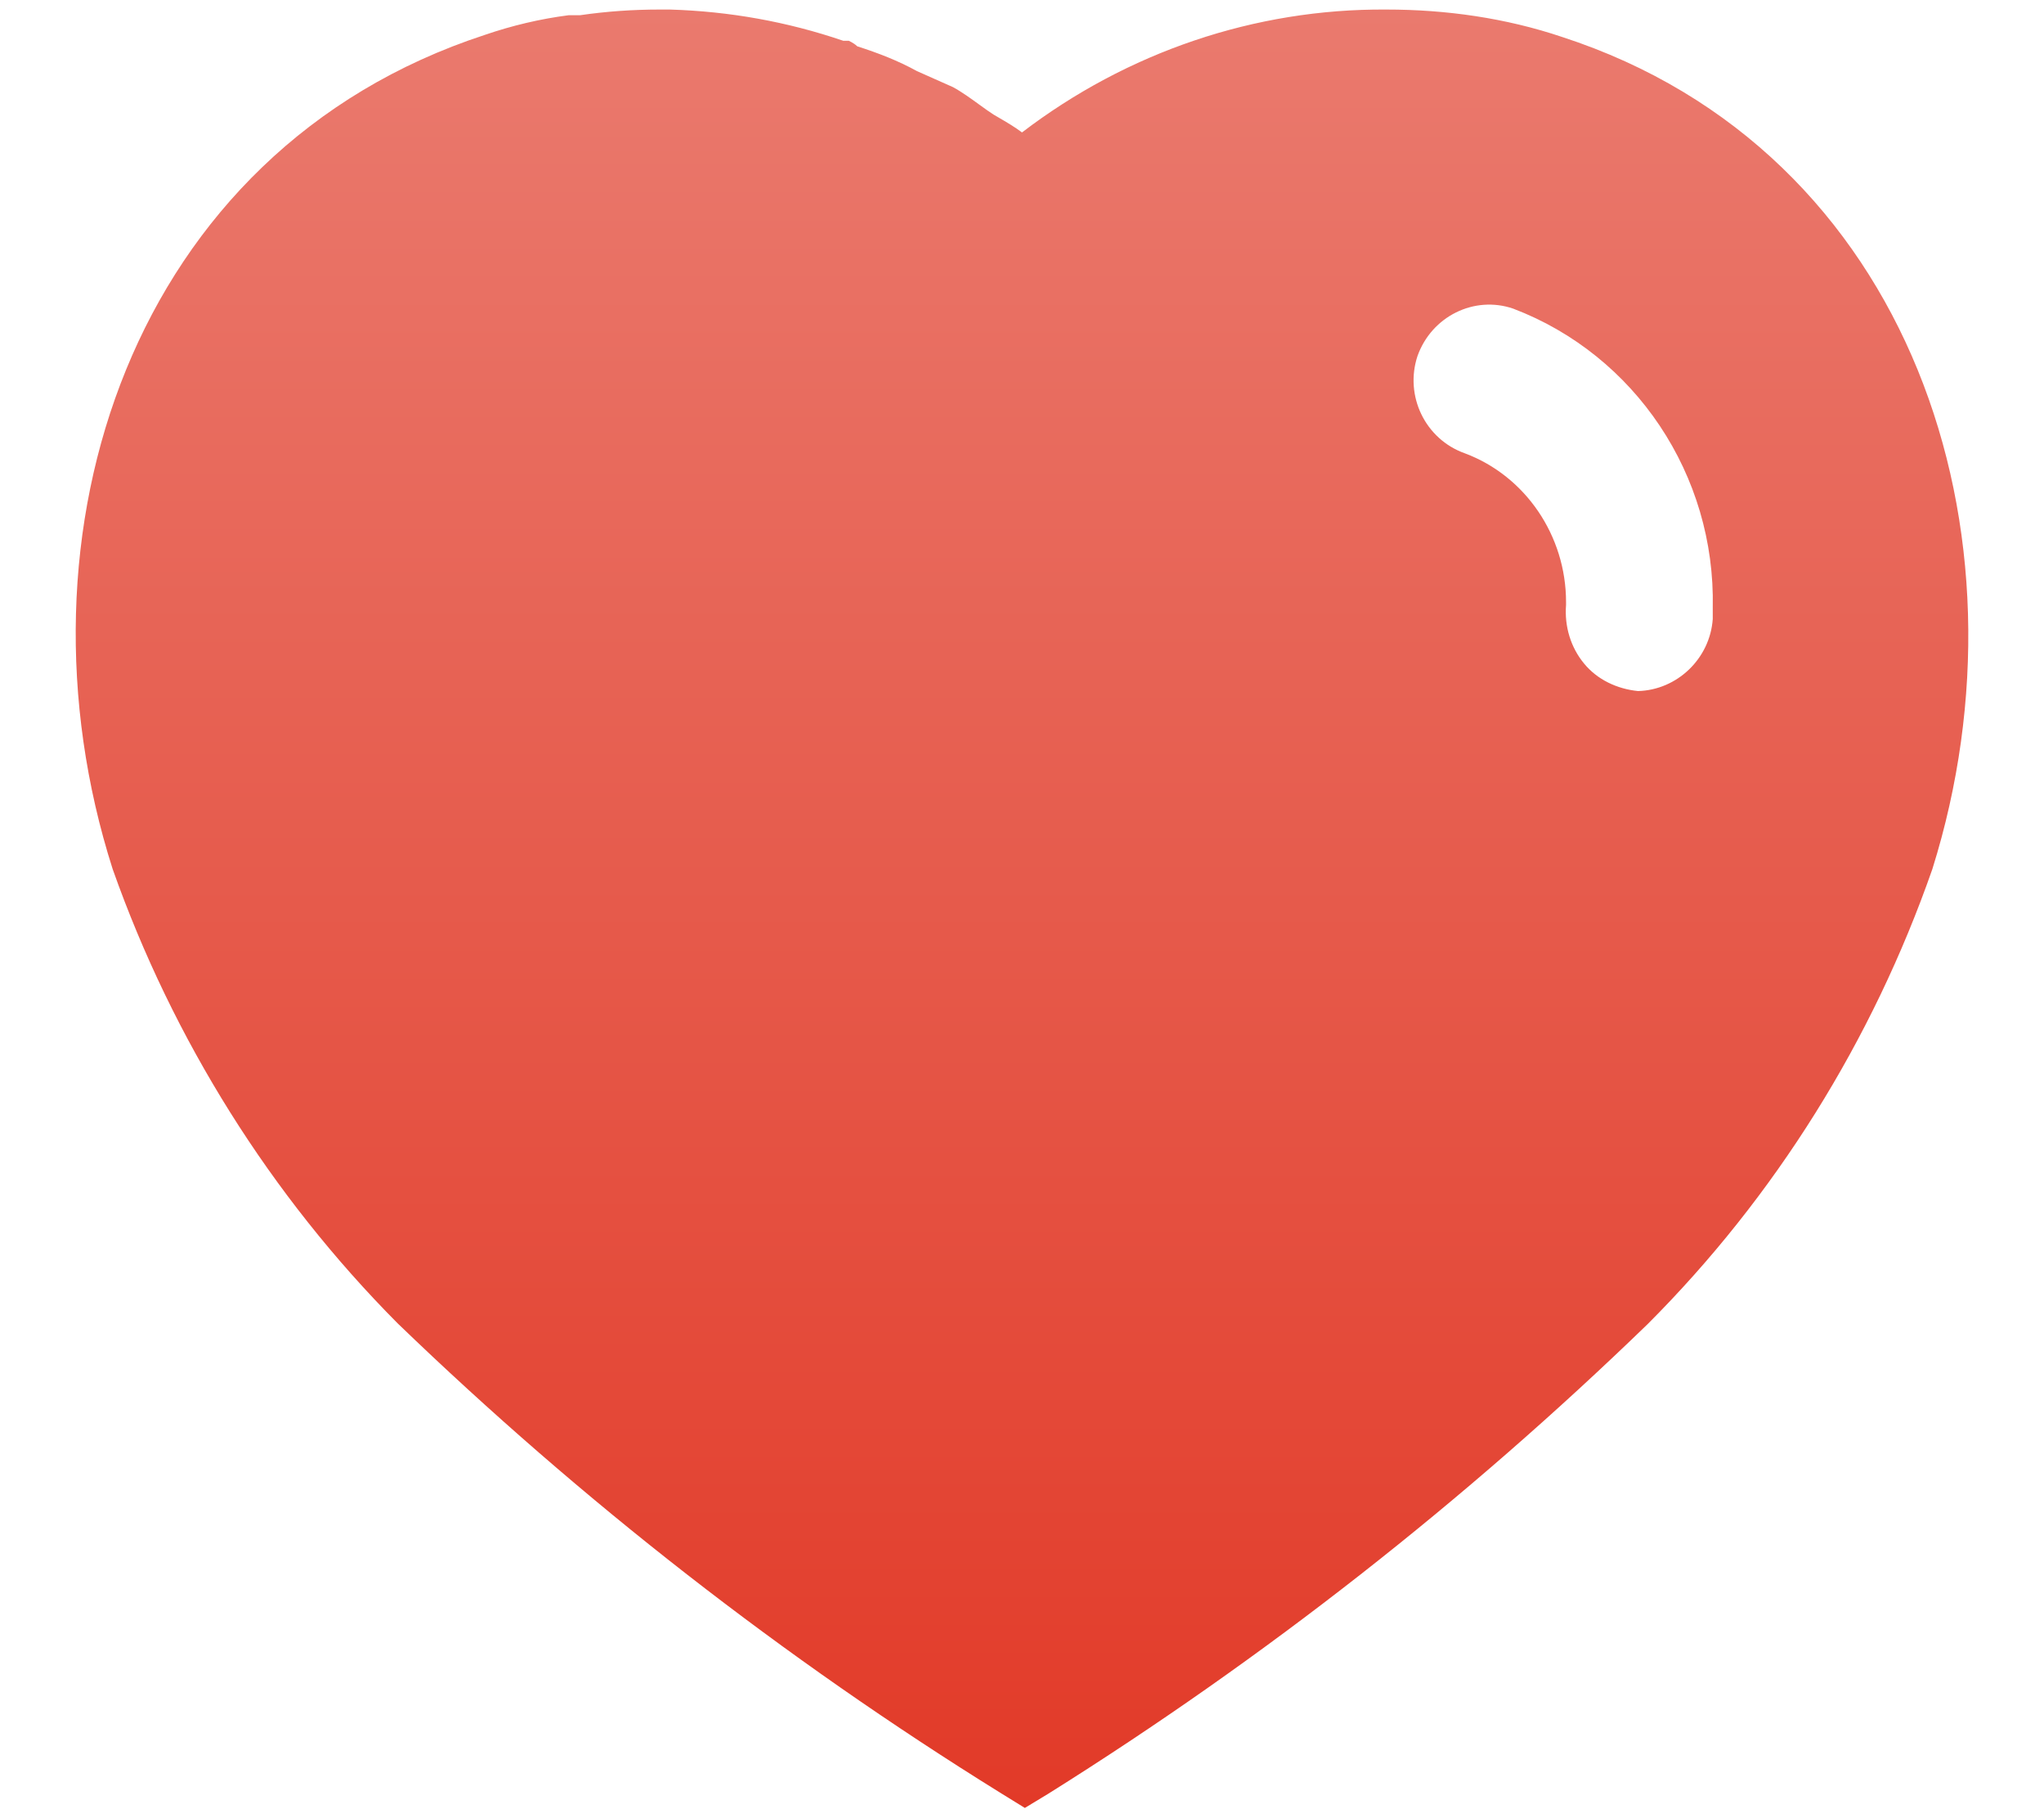
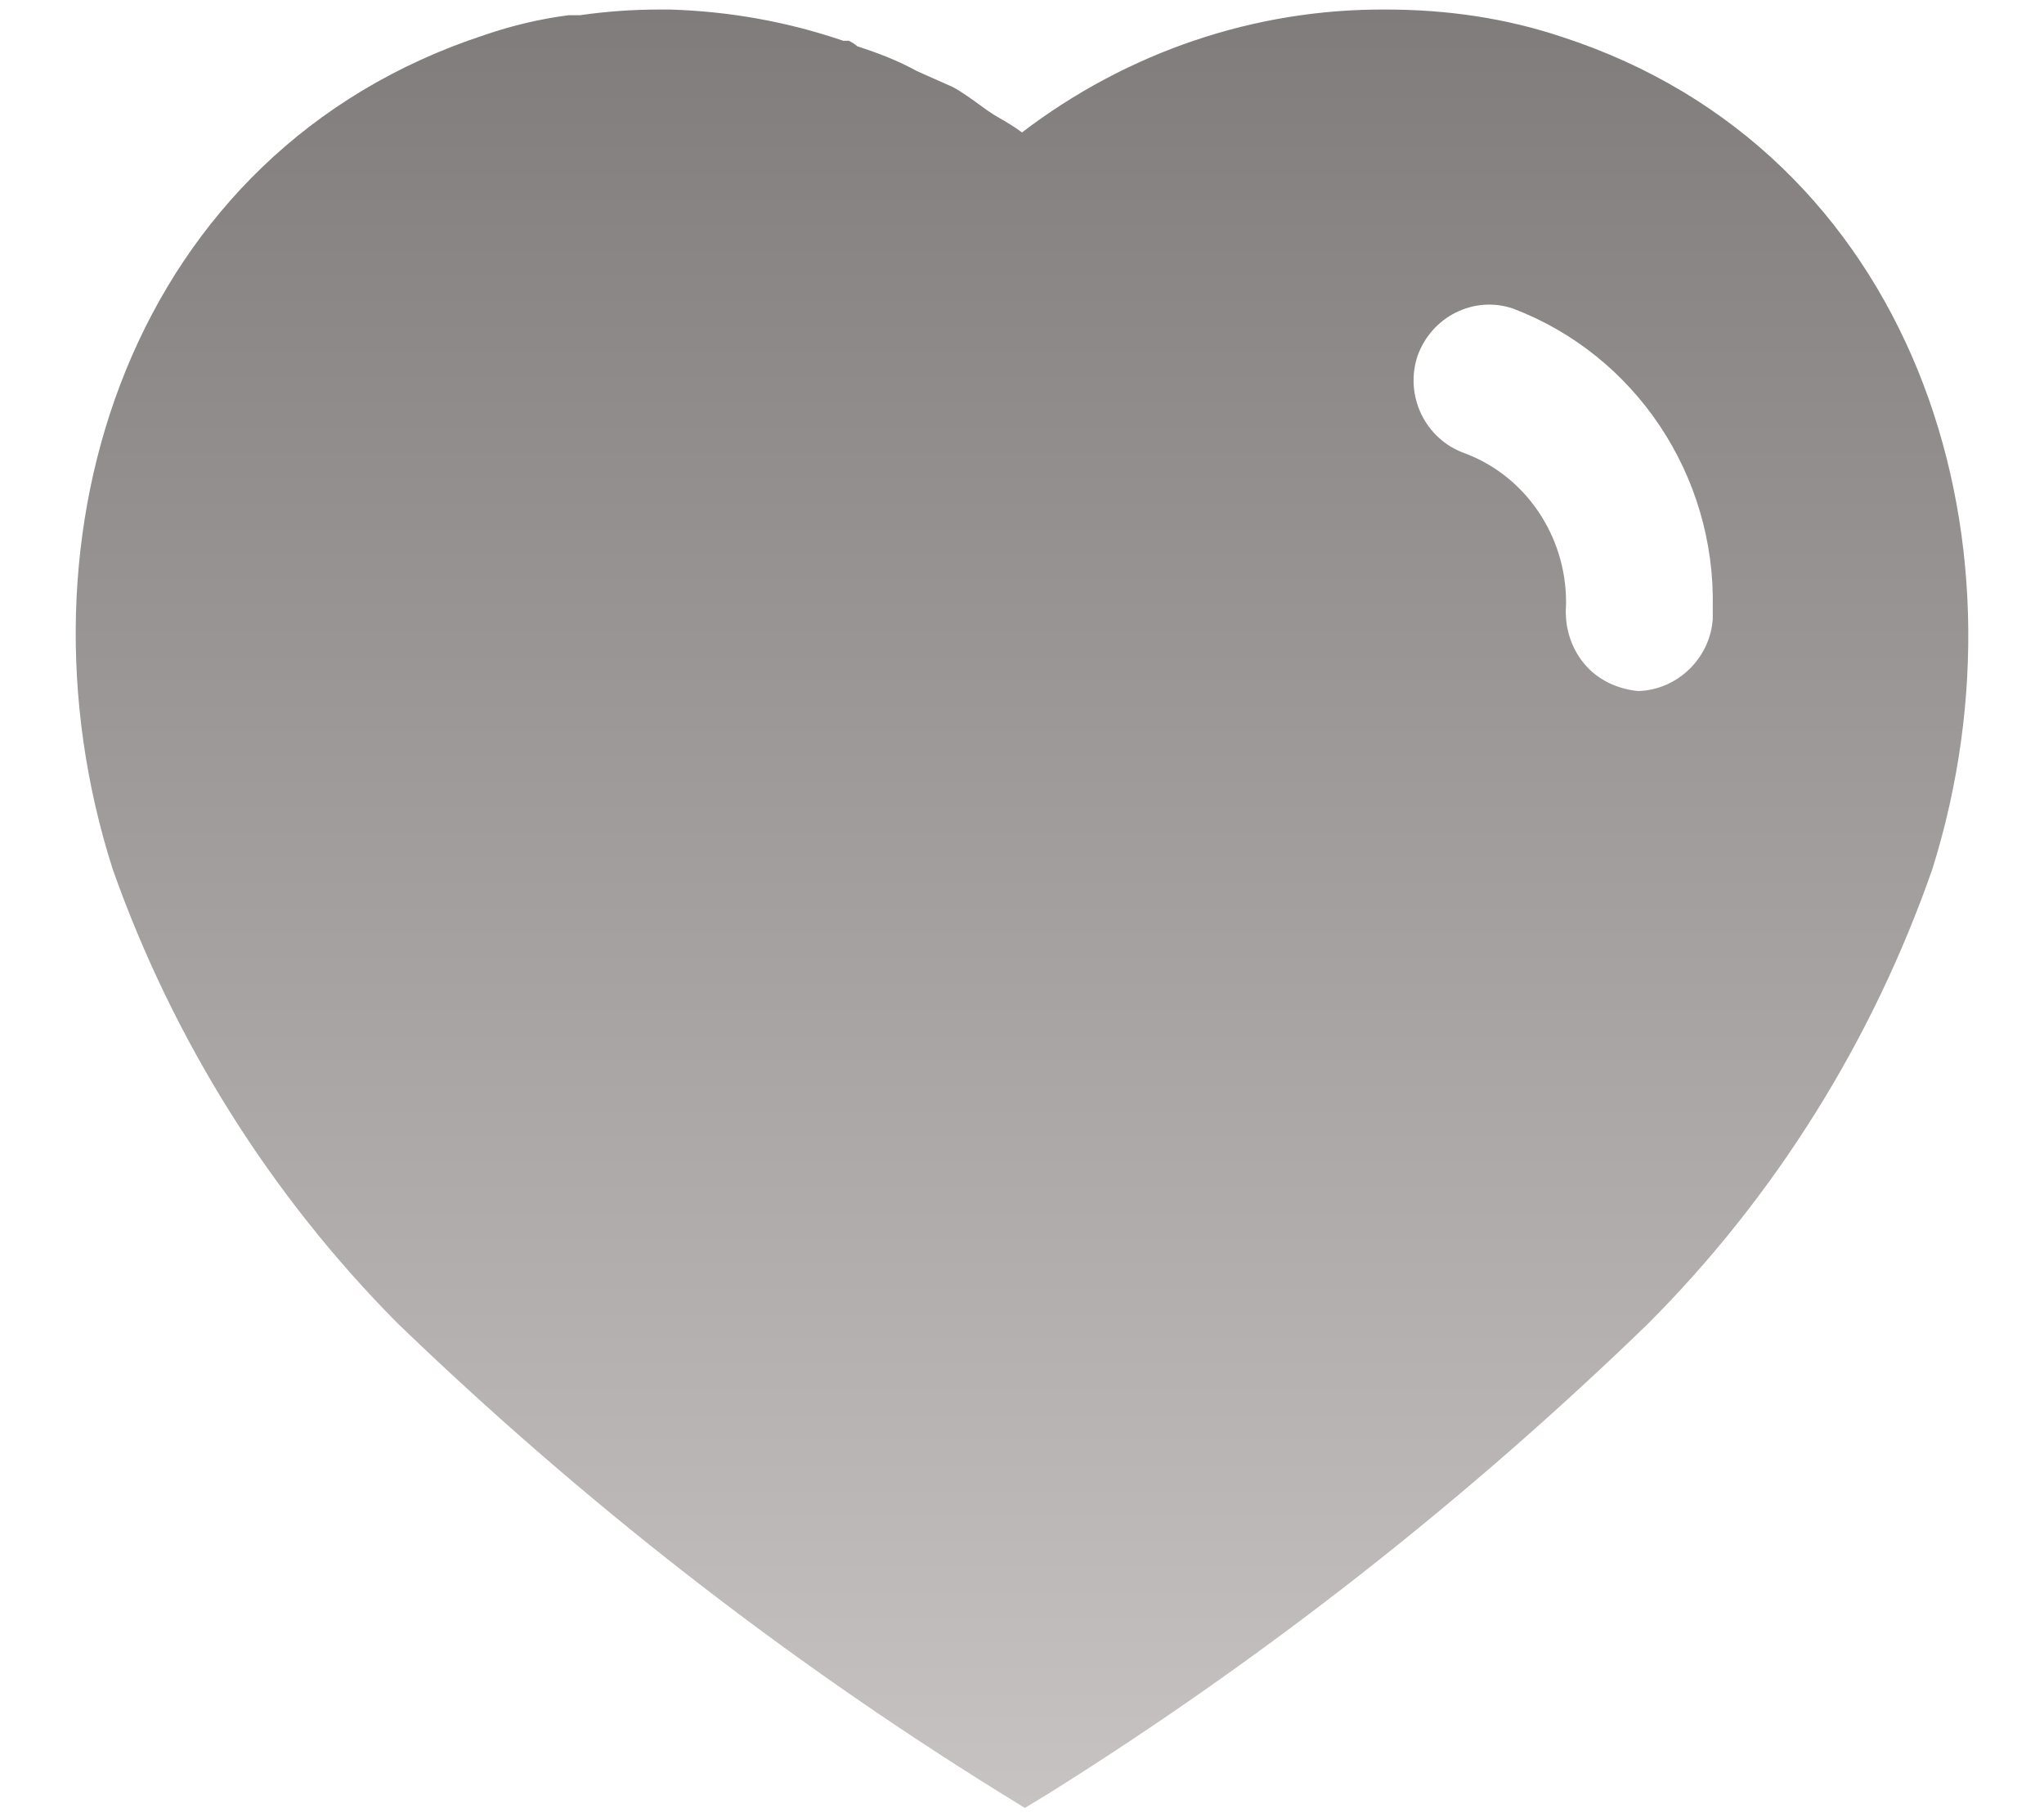
<svg xmlns="http://www.w3.org/2000/svg" width="18" height="16" viewBox="0 0 18 16" fill="none">
  <path fill-rule="evenodd" clip-rule="evenodd" d="M12.208 0.084C12.734 0.084 13.259 0.158 13.758 0.326C16.834 1.326 17.942 4.701 17.017 7.651C16.491 9.158 15.633 10.534 14.509 11.658C12.9 13.216 11.134 14.6 9.233 15.791L9.025 15.917L8.808 15.783C6.901 14.6 5.125 13.216 3.501 11.65C2.384 10.525 1.525 9.158 0.992 7.651C0.05 4.701 1.158 1.326 4.267 0.308C4.509 0.225 4.758 0.166 5.008 0.134H5.108C5.342 0.1 5.575 0.084 5.808 0.084H5.9C6.425 0.1 6.933 0.191 7.426 0.359H7.475C7.508 0.375 7.533 0.392 7.55 0.408C7.734 0.467 7.908 0.534 8.075 0.626L8.392 0.767C8.468 0.808 8.554 0.87 8.628 0.924C8.675 0.958 8.718 0.989 8.75 1.009C8.763 1.017 8.777 1.025 8.791 1.033C8.863 1.075 8.937 1.118 9 1.166C9.926 0.459 11.05 0.076 12.208 0.084ZM14.425 6.084C14.767 6.075 15.058 5.801 15.083 5.45V5.351C15.108 4.183 14.401 3.126 13.325 2.717C12.983 2.6 12.608 2.784 12.483 3.134C12.367 3.484 12.55 3.867 12.9 3.991C13.434 4.191 13.791 4.717 13.791 5.3V5.326C13.776 5.516 13.833 5.701 13.95 5.842C14.066 5.984 14.242 6.066 14.425 6.084Z" fill="url(#paint0_linear)" />
  <defs>
    <linearGradient id="paint0_linear" x1="9" y1="0.084" x2="9" y2="15.917" gradientUnits="userSpaceOnUse">
-       <stop stop-color="#EA7A6E" />
-       <stop offset="1" stop-color="#E23A28" />
+       <stop stop-color="#807c7c" />
+       <stop offset="1" stop-color="#c7c3c3" />
    </linearGradient>
  </defs>
</svg>
